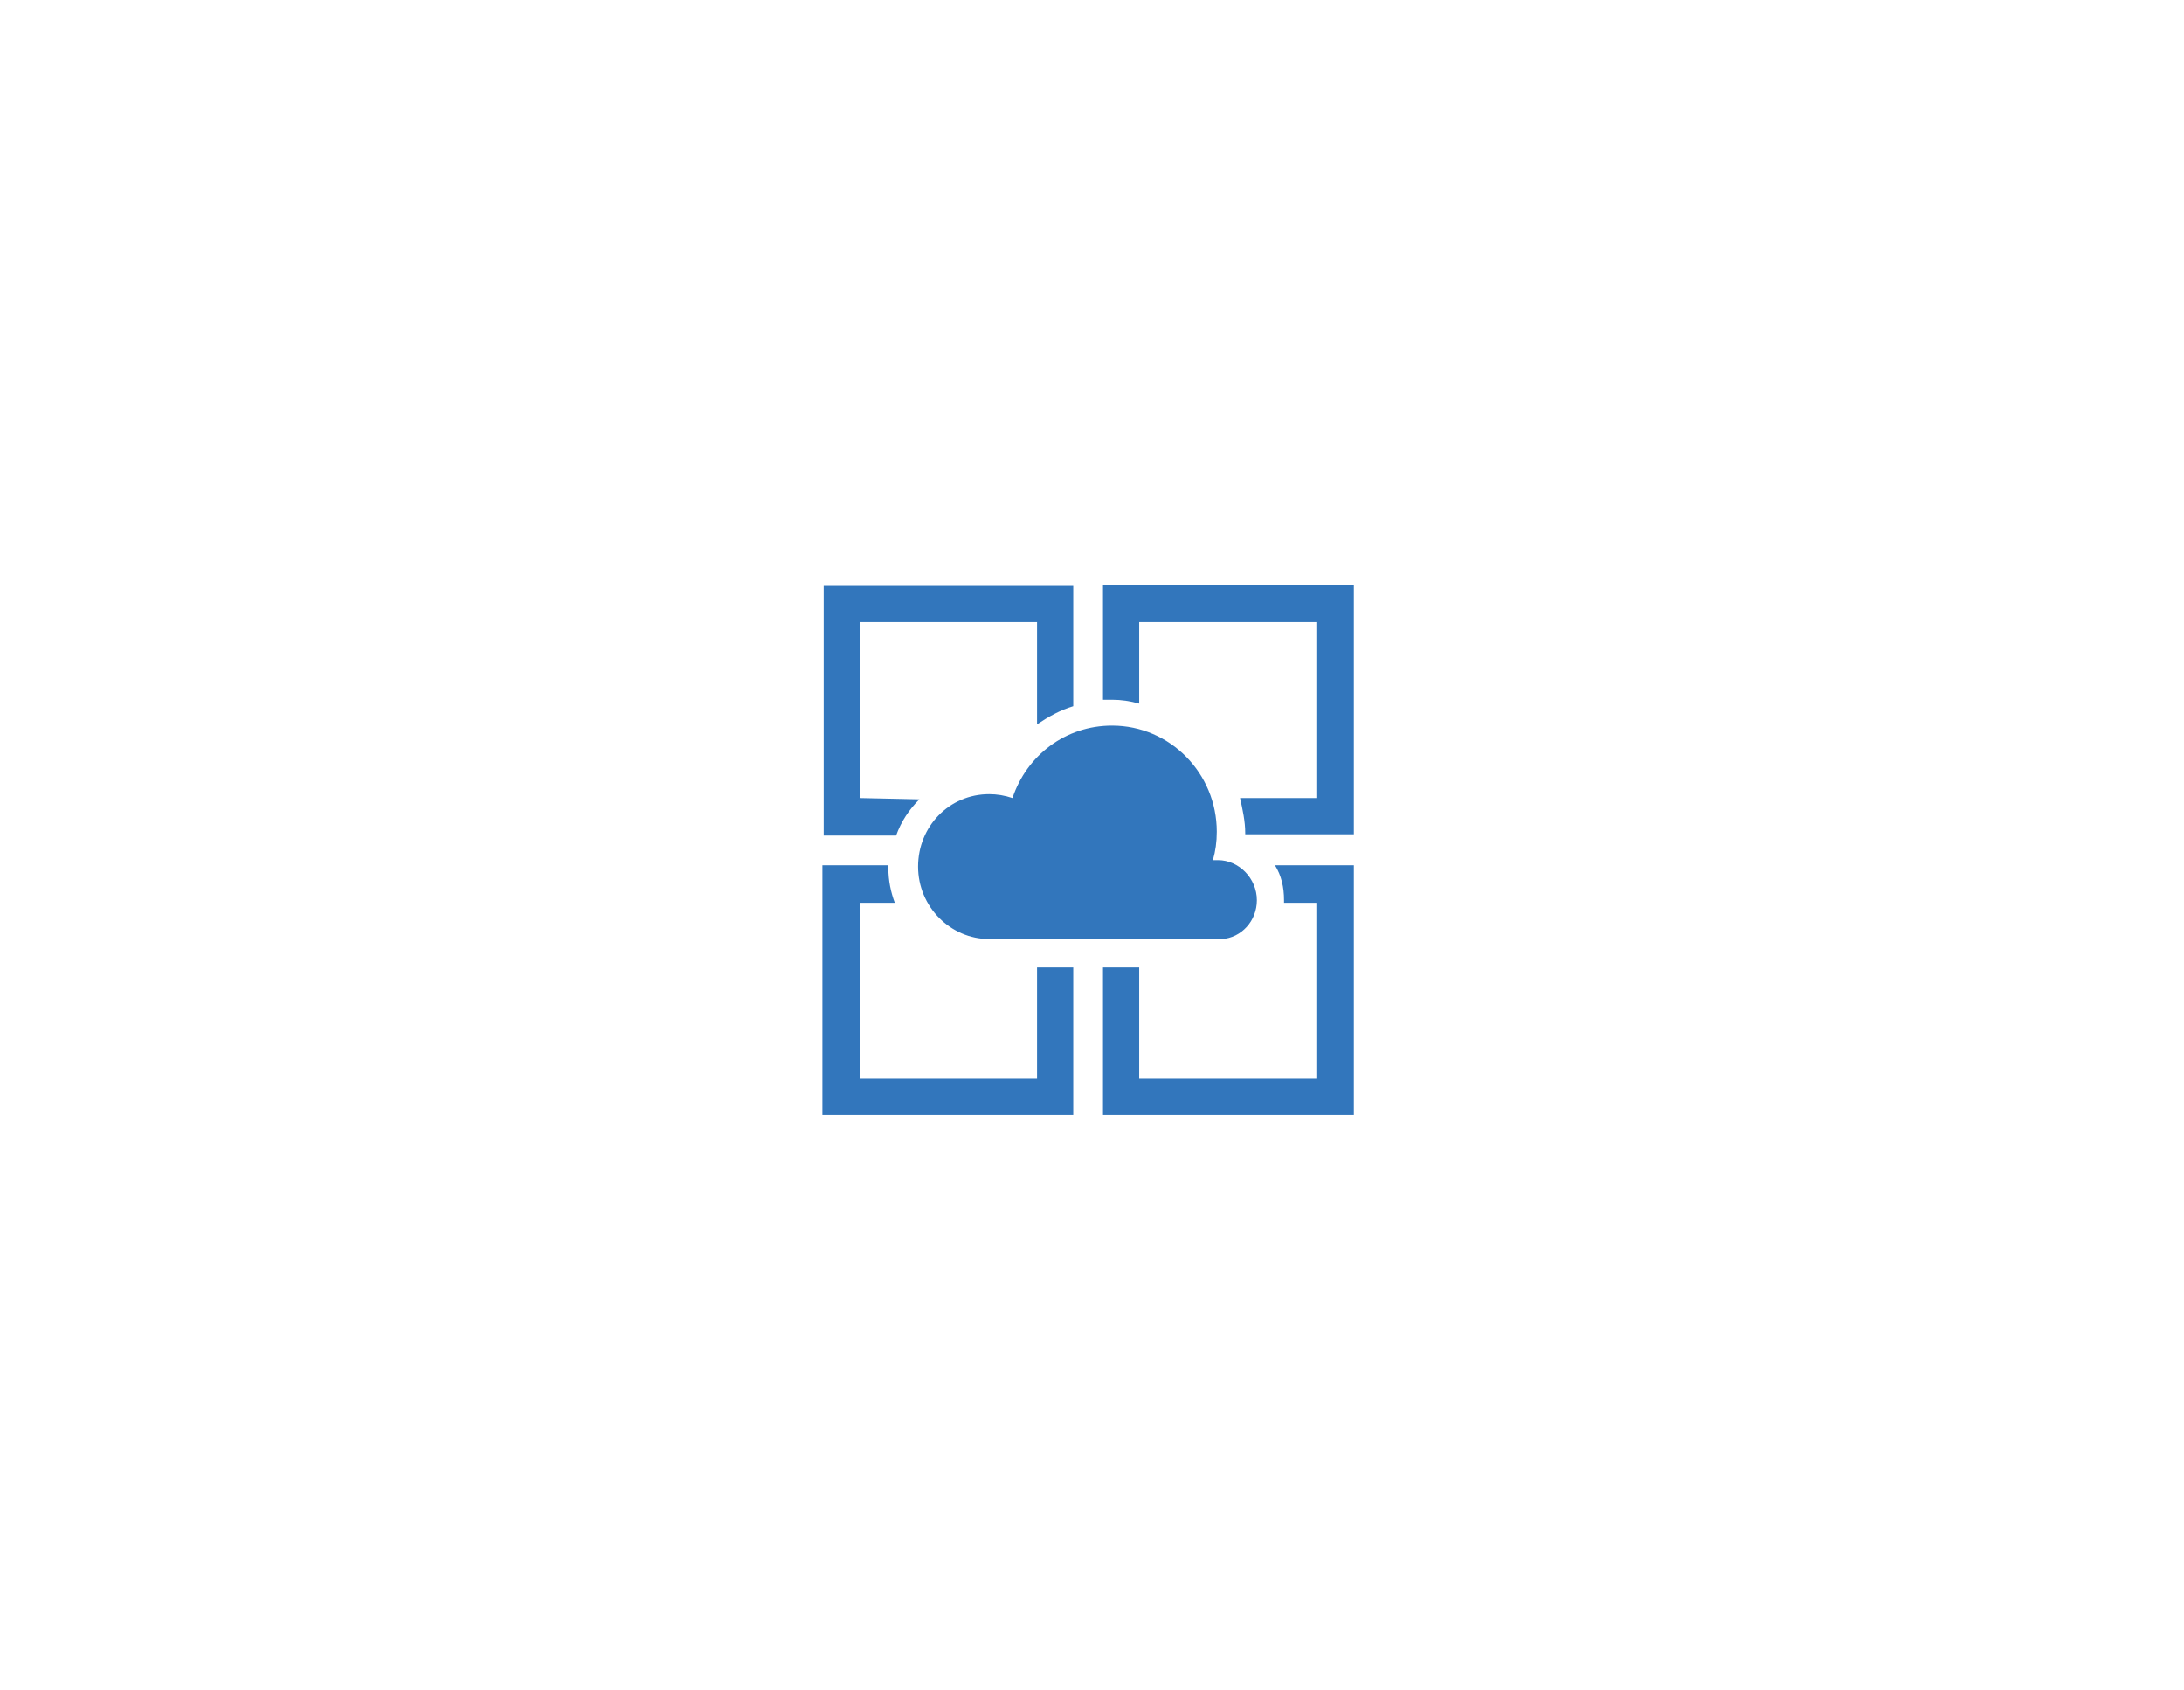
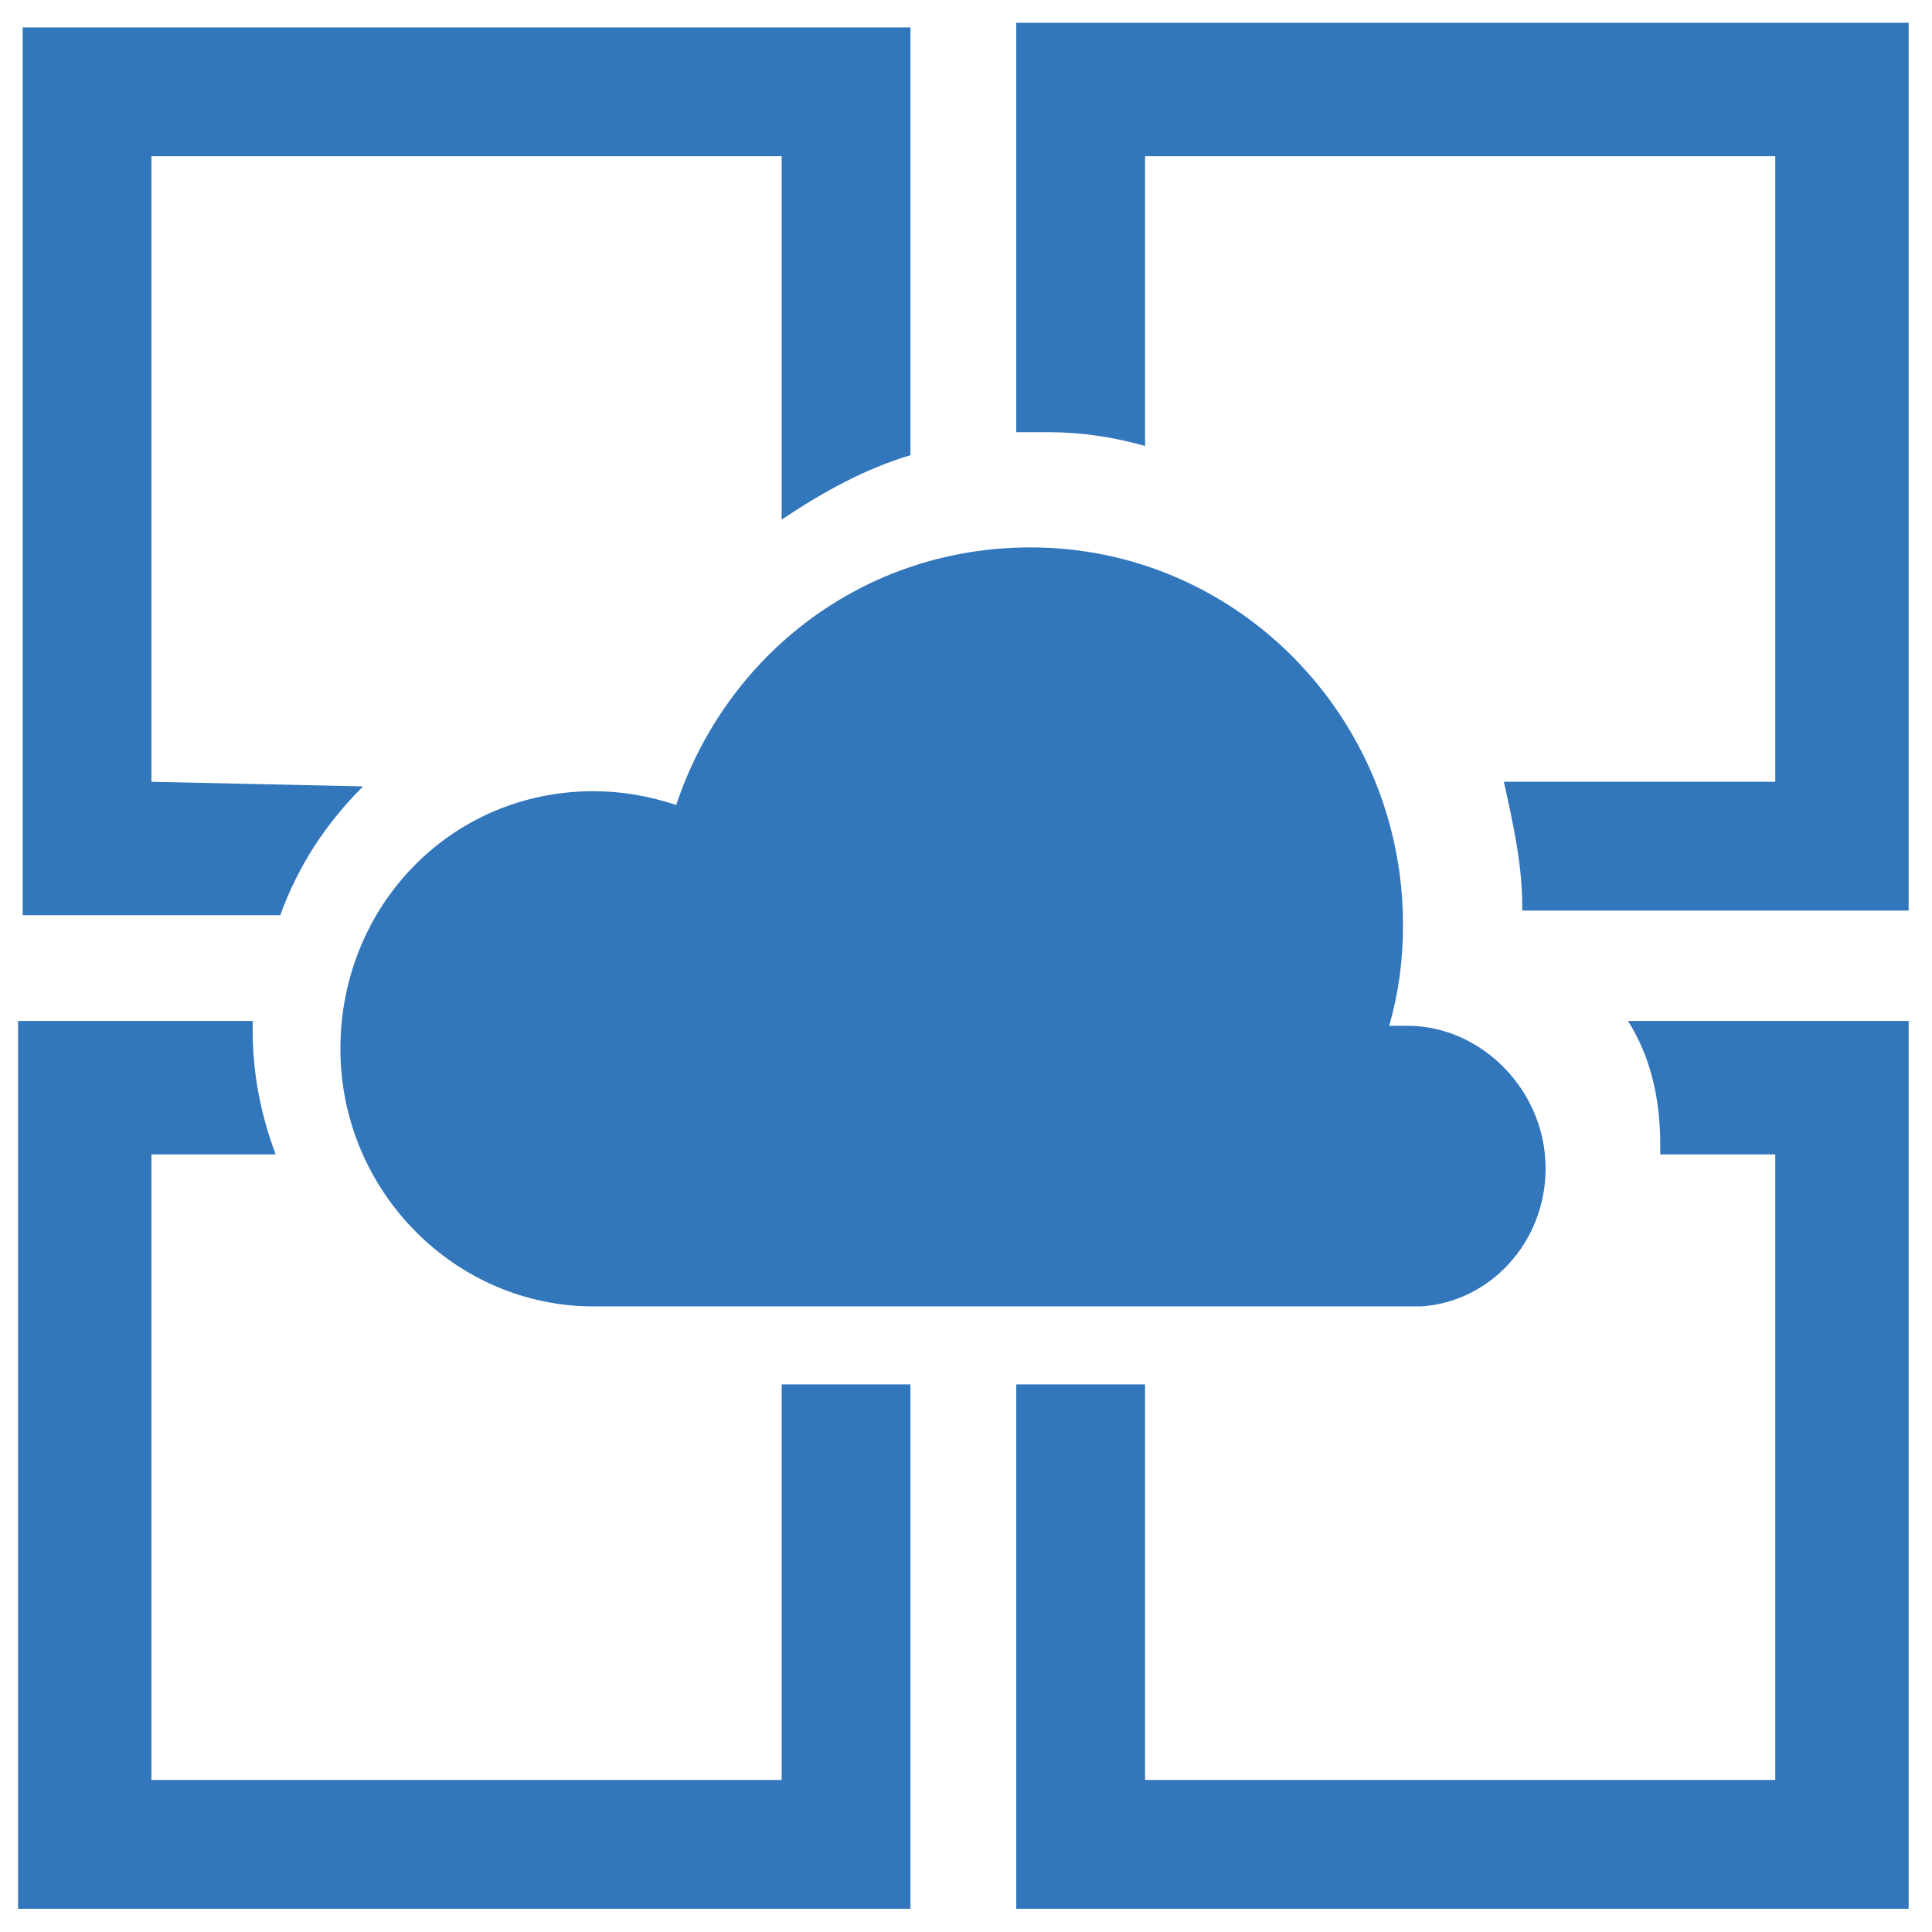
- <svg xmlns="http://www.w3.org/2000/svg" version="1.0" id="Layer_1" x="0px" y="0px" viewBox="0 0 168.9 130.6" enable-background="new 0 0 168.9 130.6" xml:space="preserve">
-   <g>
-     <path fill="#3276BC" d="M80.2,83.4H66.5V69.8h2.7c-0.3-0.8-0.5-1.7-0.5-2.7c0,0,0-0.1,0-0.2h-5.1v19.3H83V74.8h-2.8V83.4z" />
-     <path fill="#3276BC" d="M99.3,69.8h2.5v13.6H88.1v-8.6h-2.8v11.4h19.4V66.9h-6.1c0.5,0.8,0.7,1.7,0.7,2.7   C99.3,69.7,99.3,69.7,99.3,69.8z" />
-     <path fill="#3276BC" d="M66.5,61.7V48.1h13.7v7.9c0.9-0.6,1.8-1.1,2.8-1.4v-9.3H63.7v19.3h5.6c0.4-1.1,1-2,1.8-2.8L66.5,61.7   L66.5,61.7z" />
-     <path fill="#3276BC" d="M88.1,54.4v-6.3h13.7v13.6h-5.9c0.2,0.9,0.4,1.8,0.4,2.7c0,0,0,0.1,0,0.1h8.4V45.2H85.3v8.9   c0.2,0,0.5,0,0.7,0C86.7,54.1,87.4,54.2,88.1,54.4z" />
+ <svg xmlns="http://www.w3.org/2000/svg" version="1.0" id="Layer_1" x="0px" y="0px" viewBox="0 0 42 42" enable-background="new 0 0 168.9 130.6" xml:space="preserve" width="42" height="42">
+   <defs id="defs578" />
+   <g id="g569" transform="translate(-63.20751,-44.70464)">
+     <path d="M 80.2,83.4 H 66.5 V 69.8 h 2.7 c -0.3,-0.8 -0.5,-1.7 -0.5,-2.7 0,0 0,-0.1 0,-0.2 H 63.6 V 86.2 H 83 V 74.8 h -2.8 z" id="path561" style="fill:#3276bc" />
+     <path d="m 99.3,69.8 h 2.5 V 83.4 H 88.1 v -8.6 h -2.8 v 11.4 h 19.4 V 66.9 h -6.1 c 0.5,0.8 0.7,1.7 0.7,2.7 0,0.1 0,0.1 0,0.2 z" id="path563" style="fill:#3276bc" />
+     <path d="M 66.5,61.7 V 48.1 H 80.2 V 56 C 81.1,55.4 82,54.9 83,54.6 V 45.3 H 63.7 v 19.3 h 5.6 c 0.4,-1.1 1,-2 1.8,-2.8 z" id="path565" style="fill:#3276bc" />
+     <path d="m 88.1,54.4 v -6.3 h 13.7 v 13.6 h -5.9 c 0.2,0.9 0.4,1.8 0.4,2.7 0,0 0,0.1 0,0.1 h 8.4 V 45.2 H 85.3 v 8.9 c 0.2,0 0.5,0 0.7,0 0.7,0 1.4,0.1 2.1,0.3 z" id="path567" style="fill:#3276bc" />
  </g>
-   <g>
-     <path fill="#3276BC" d="M97.2,69.6c0-1.7-1.4-3.1-3-3.1c-0.1,0-0.2,0-0.4,0c0.2-0.7,0.3-1.4,0.3-2.2c0-4.5-3.6-8.2-8.1-8.2   c-3.6,0-6.6,2.3-7.7,5.6c-0.6-0.2-1.2-0.3-1.8-0.3c-3.1,0-5.5,2.5-5.5,5.6c0,3.1,2.5,5.6,5.5,5.6l0,0l0,0h18l0,0   C96,72.5,97.2,71.2,97.2,69.6" />
+   <g id="g573" transform="translate(-63.6,-44.2)">
+     <path d="m 97.2,69.6 c 0,-1.7 -1.4,-3.1 -3,-3.1 -0.1,0 -0.2,0 -0.4,0 0.2,-0.7 0.3,-1.4 0.3,-2.2 0,-4.5 -3.6,-8.2 -8.1,-8.2 -3.6,0 -6.6,2.3 -7.7,5.6 -0.6,-0.2 -1.2,-0.3 -1.8,-0.3 -3.1,0 -5.5,2.5 -5.5,5.6 0,3.1 2.5,5.6 5.5,5.6 v 0 0 h 18 v 0 c 1.5,-0.1 2.7,-1.4 2.7,-3" id="path571" style="fill:#3276bc" />
  </g>
</svg>
